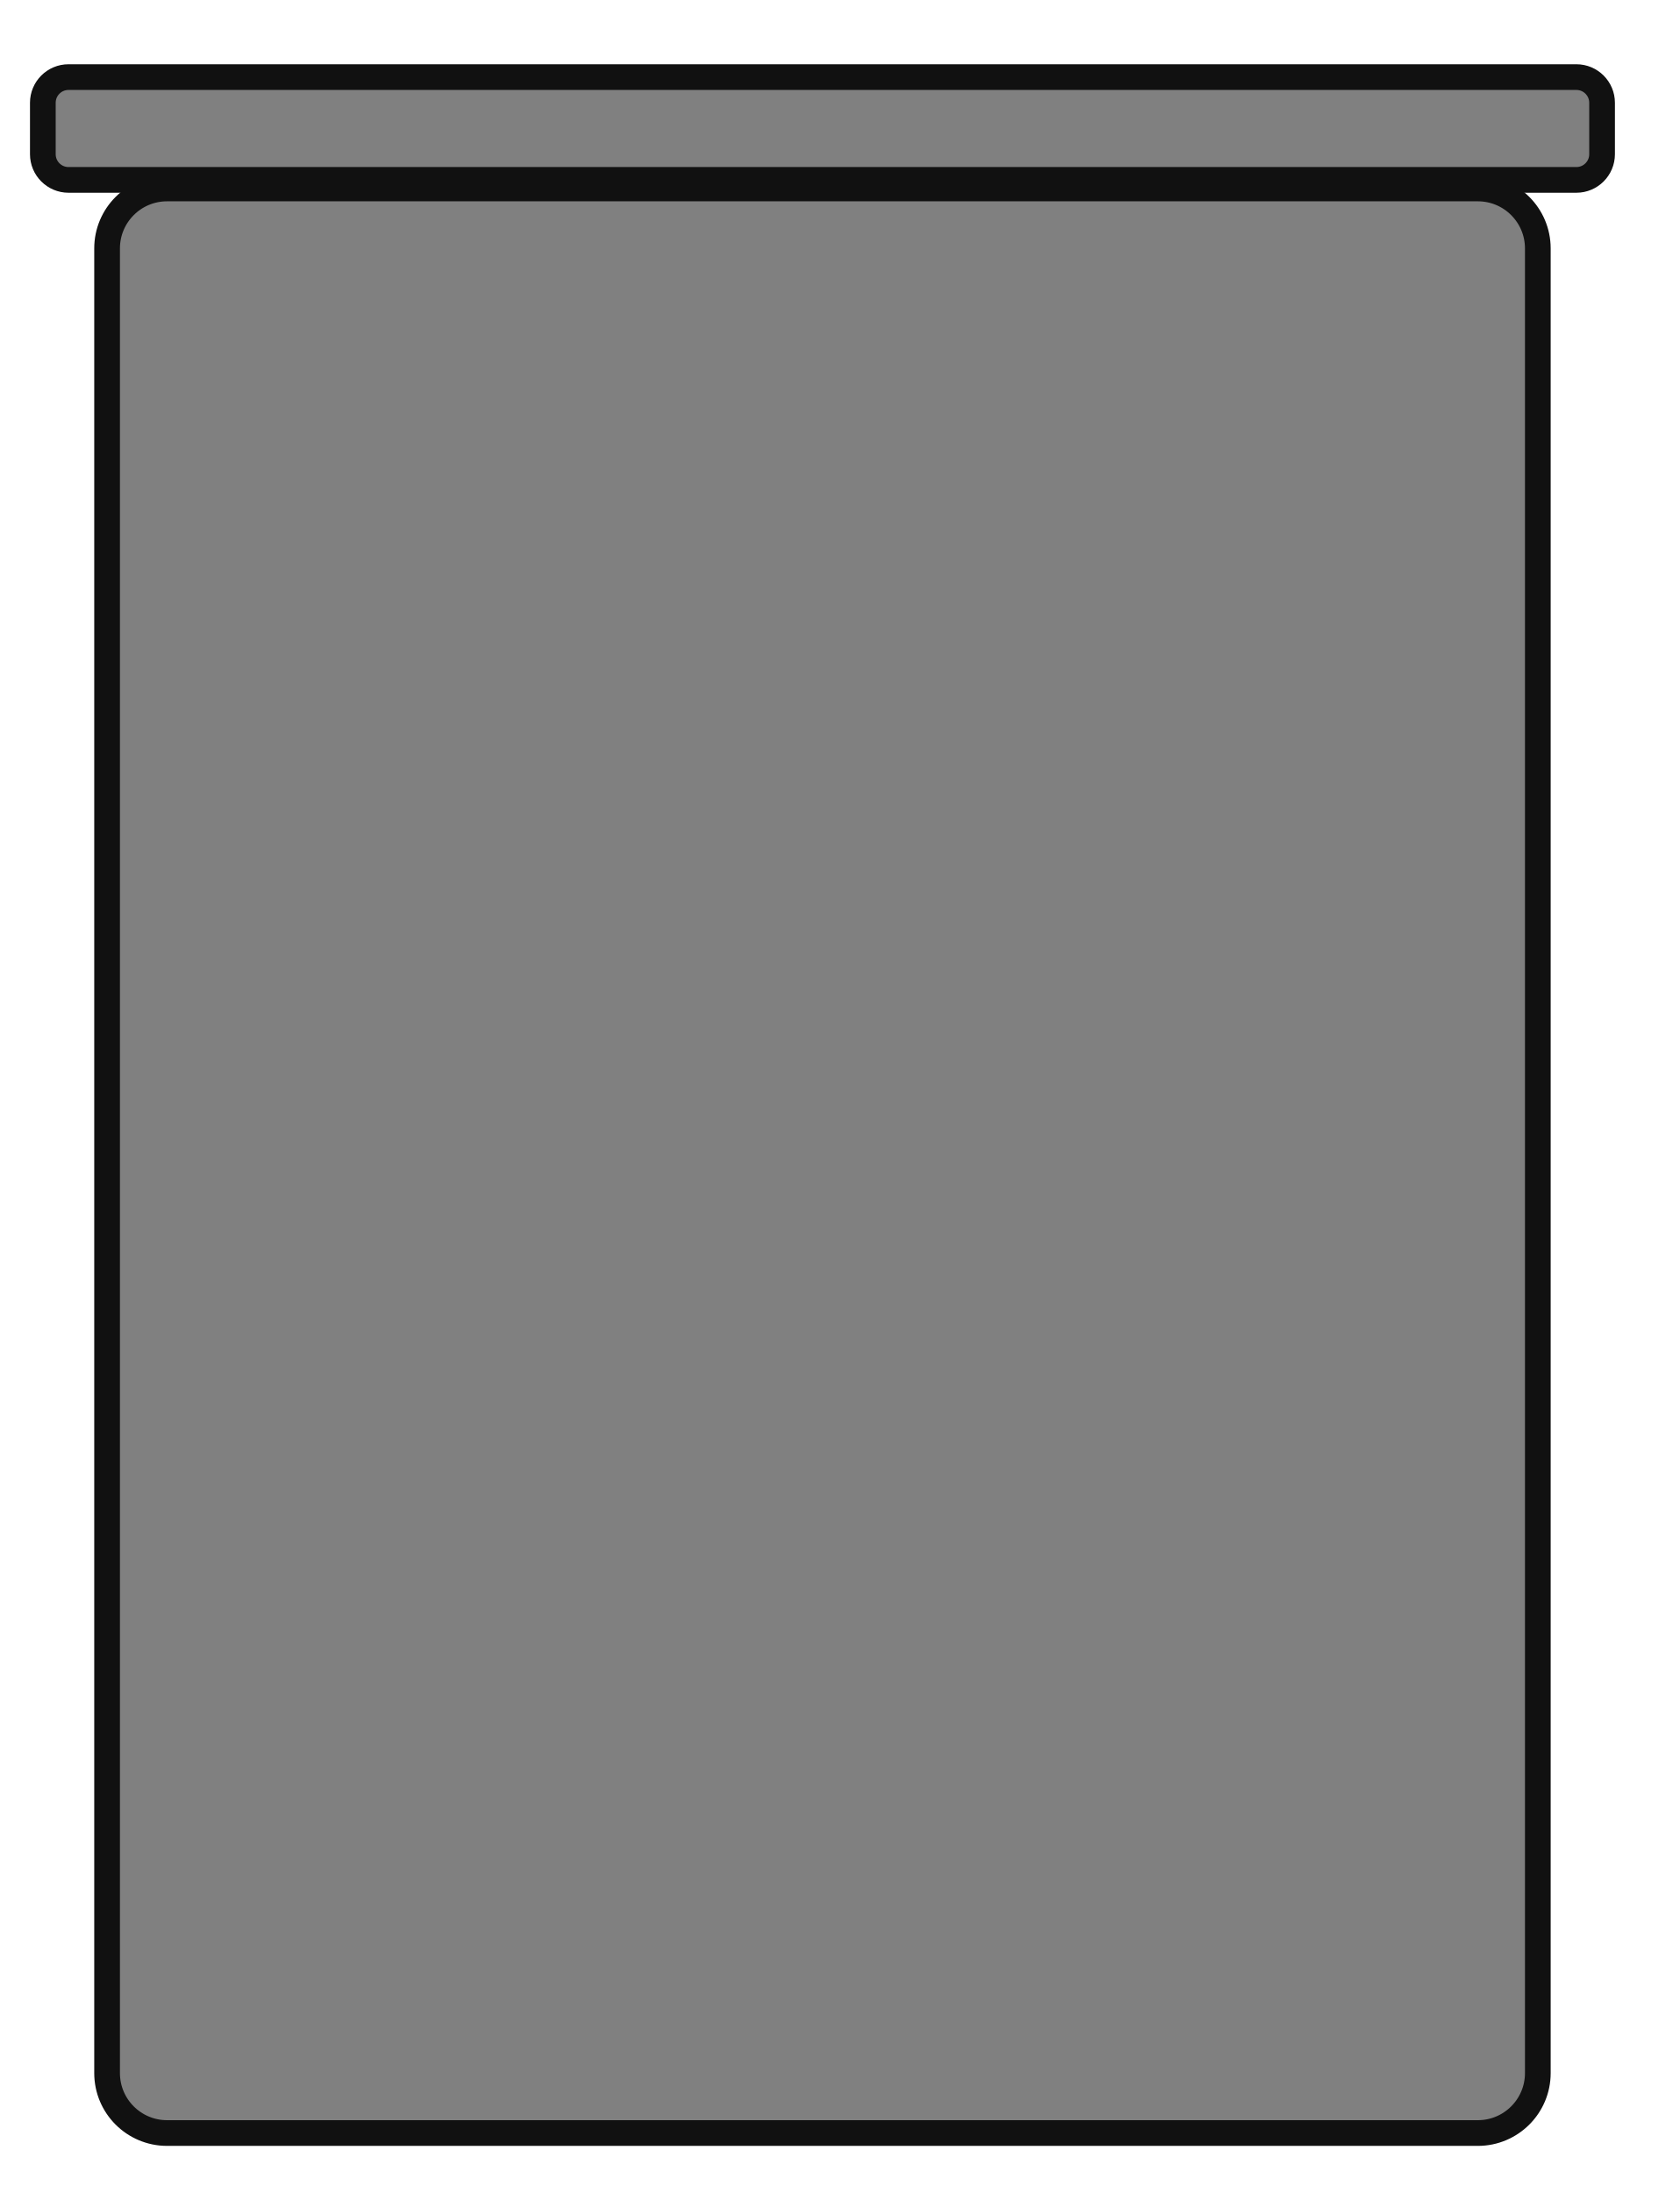
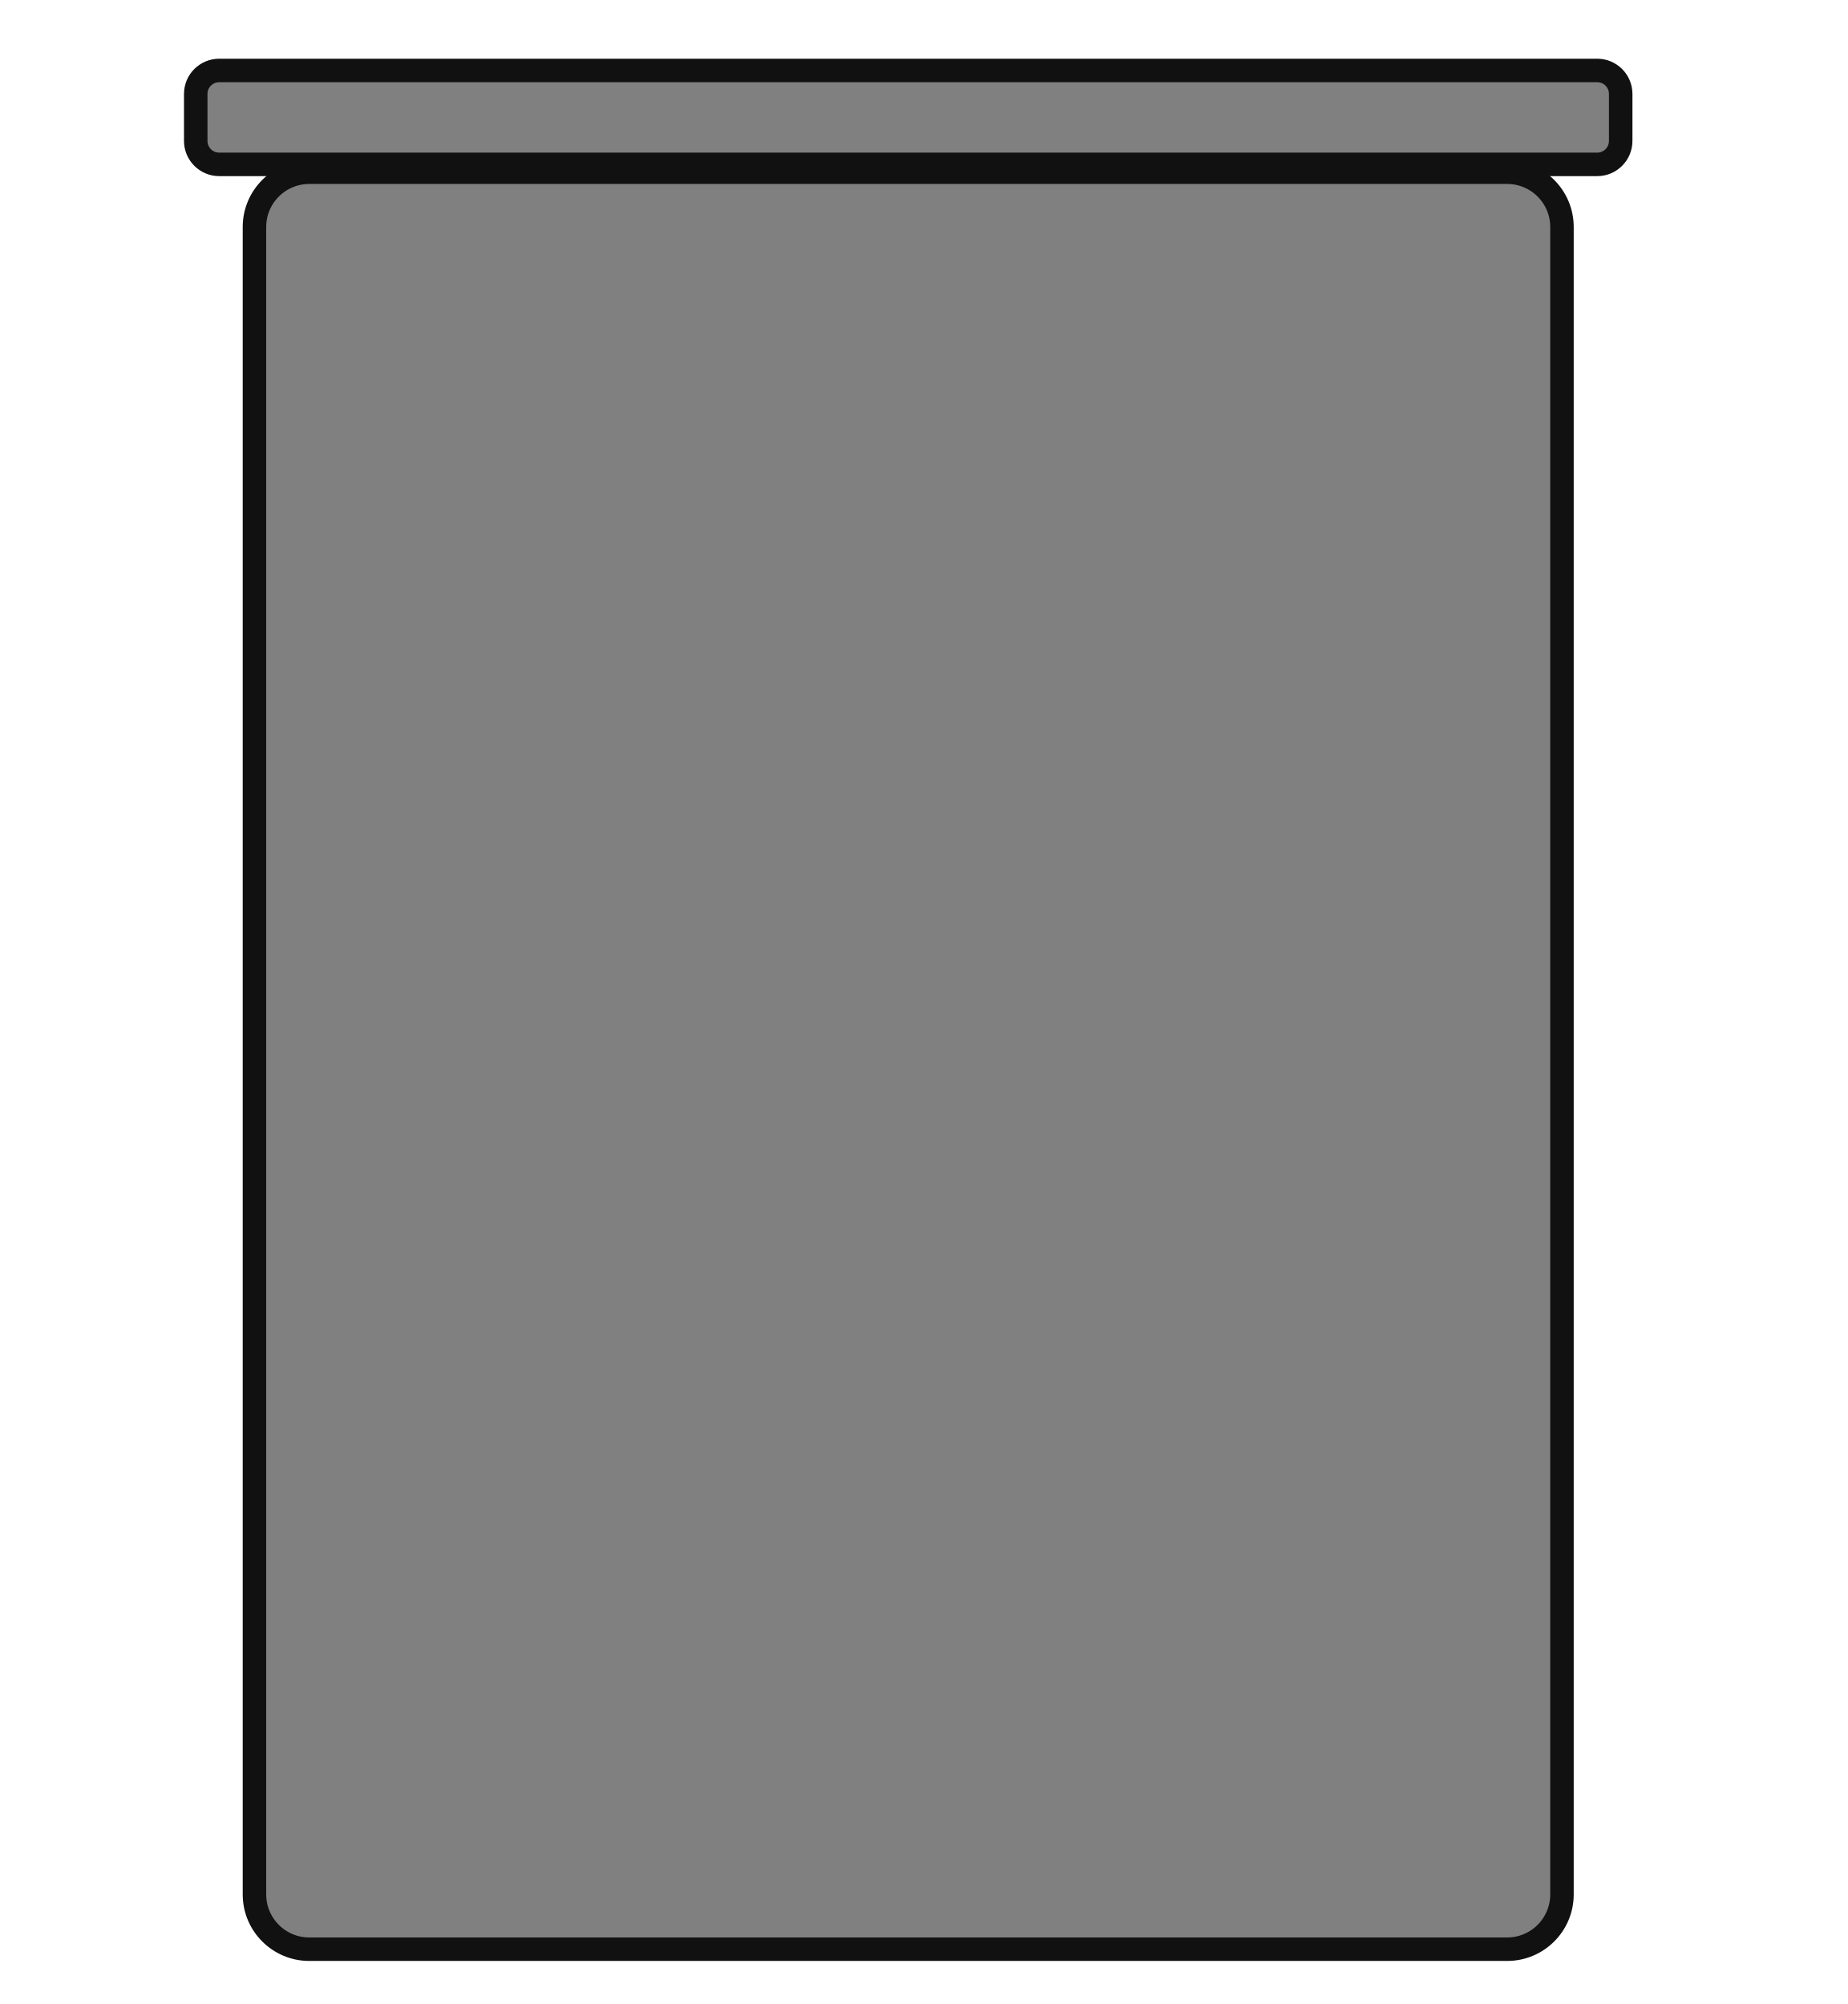
- <svg xmlns="http://www.w3.org/2000/svg" viewBox="0 0 196 256">
+ <svg xmlns="http://www.w3.org/2000/svg" viewBox="-20 0 236 256">
  <rect x="5" y="9" width="182" height="12" rx="3" fill="#808080" stroke="#111" stroke-width="3" />
  <rect x="12.5" y="22" width="167" height="227" rx="7" fill="#808080" stroke="#111" stroke-width="3" />
</svg>
